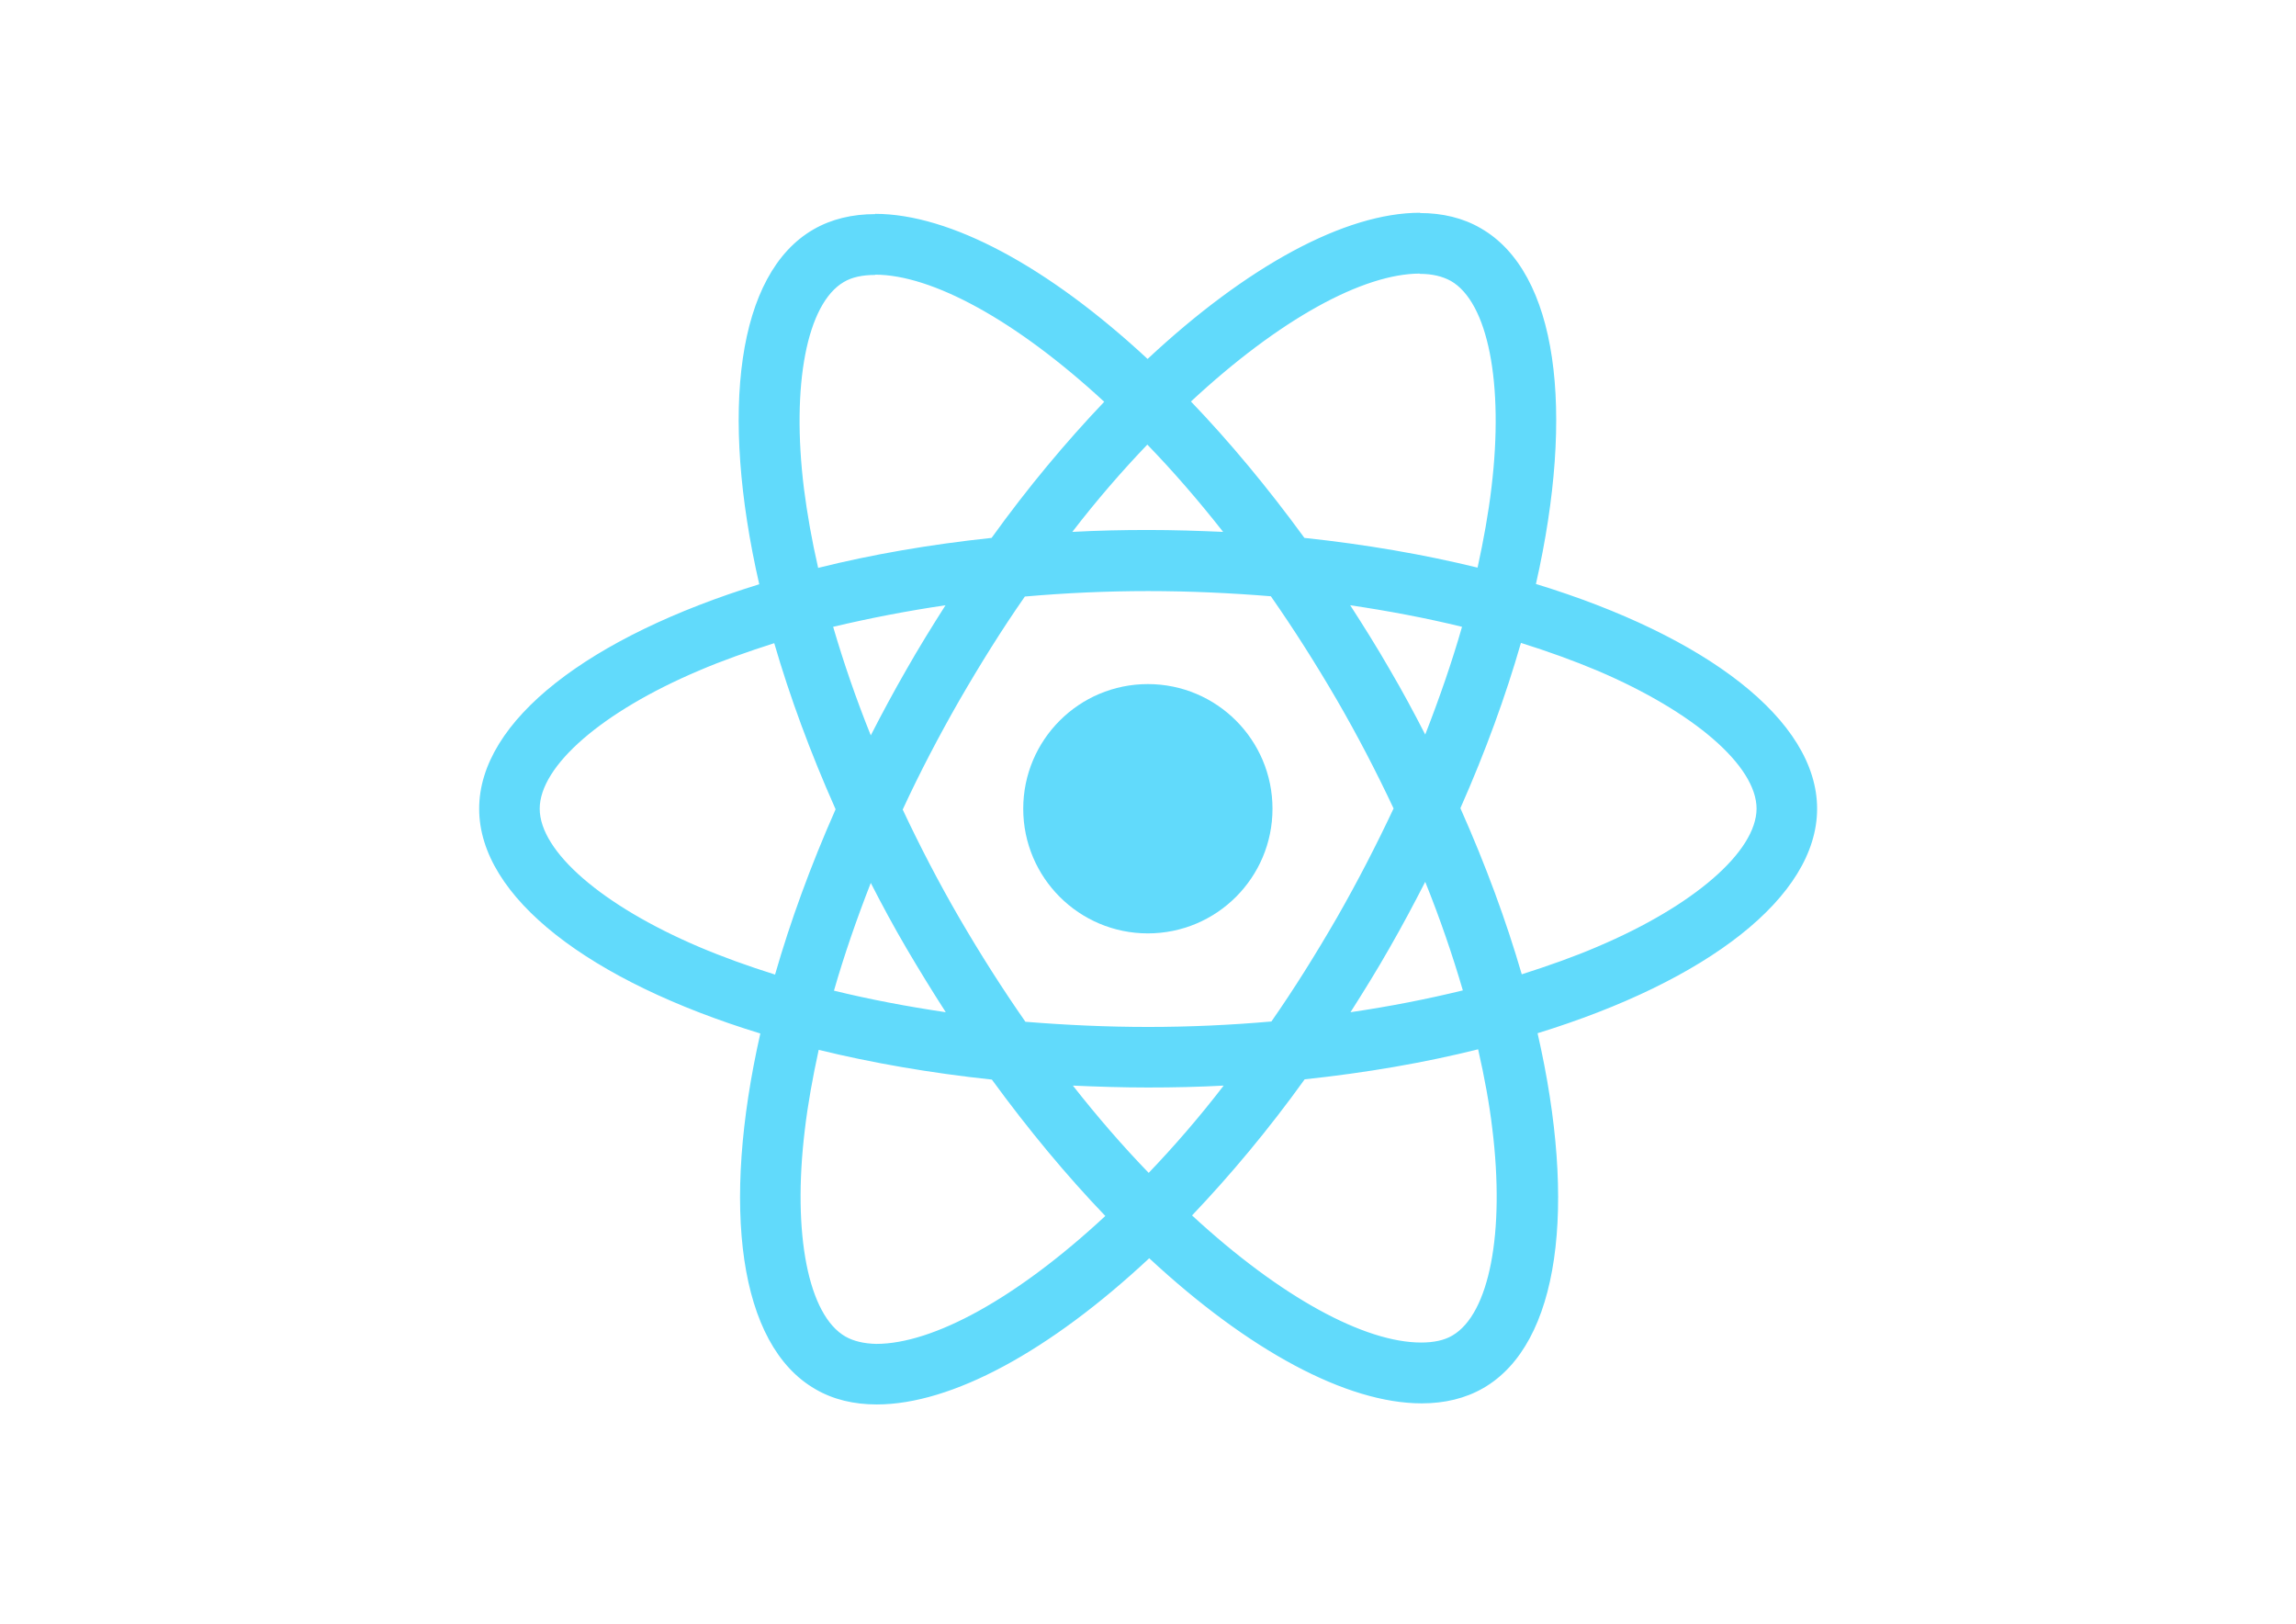
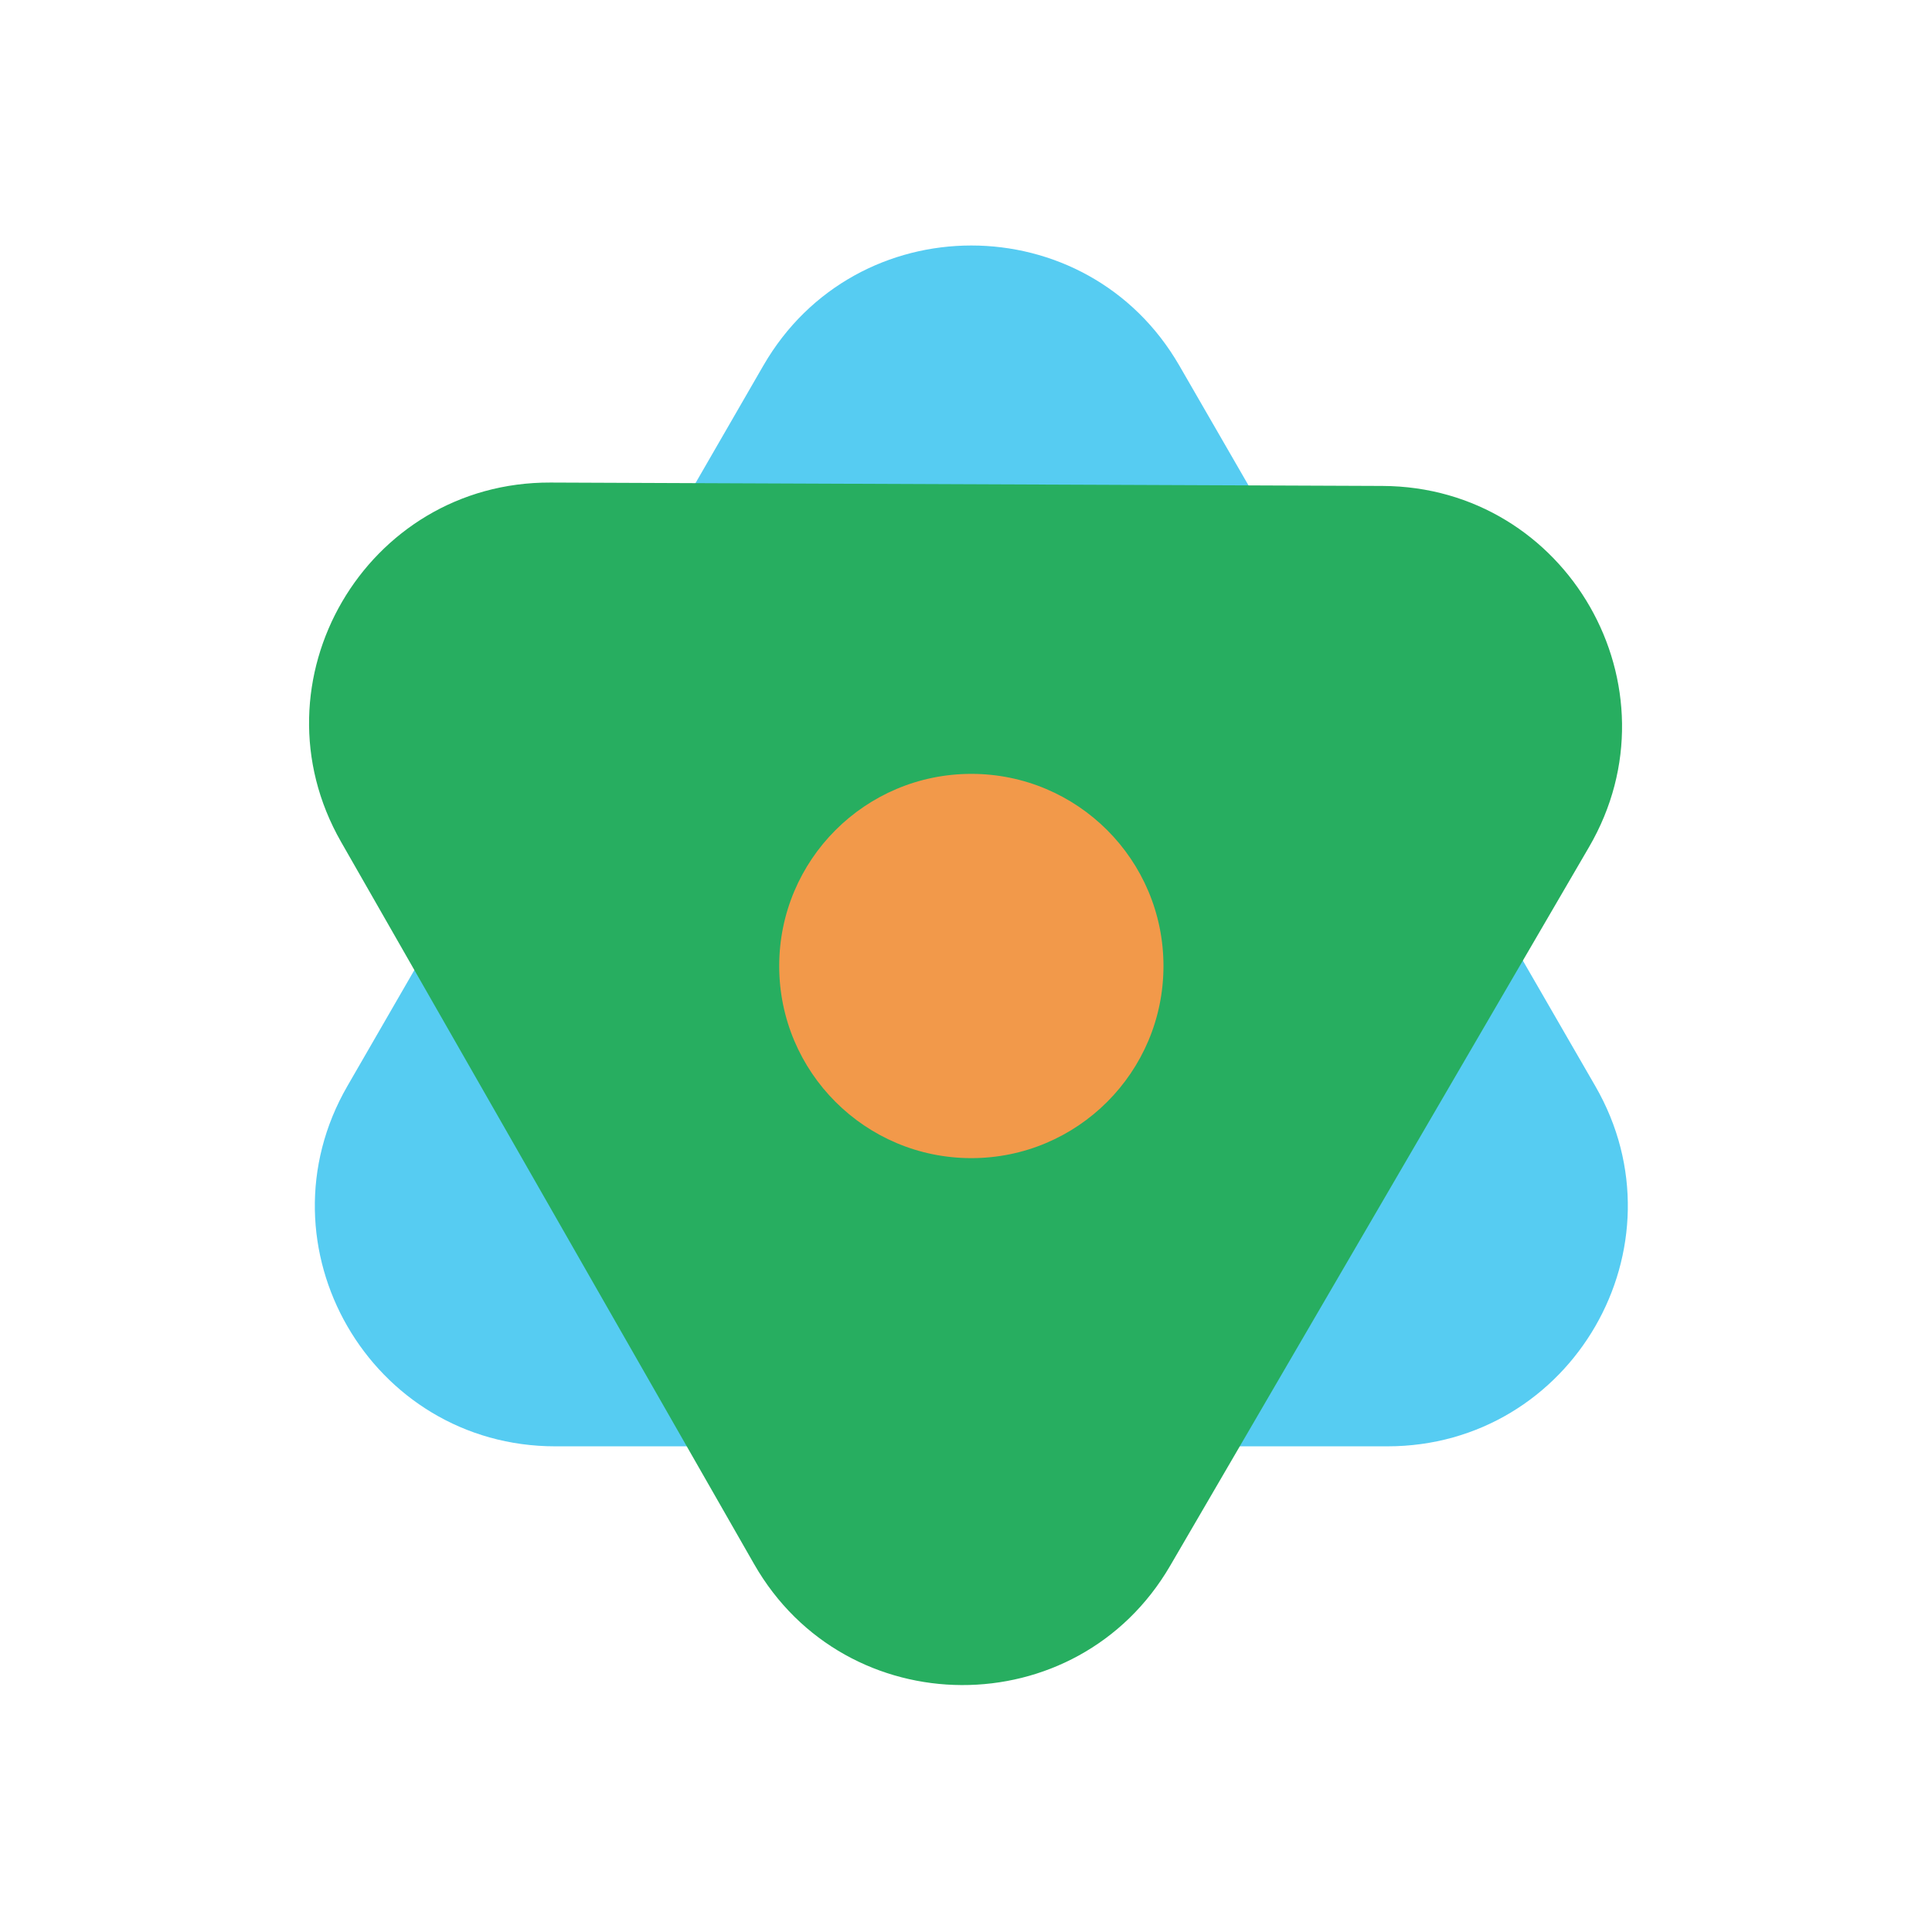
- <svg xmlns="http://www.w3.org/2000/svg" viewBox="0 0 841.9 595.3">
-   <g fill="#61DAFB">
-     <path d="M666.3 296.5c0-32.5-40.7-63.3-103.1-82.4 14.4-63.6 8-114.2-20.2-130.4-6.5-3.8-14.1-5.6-22.4-5.6v22.3c4.6 0 8.3.9 11.4 2.6 13.6 7.8 19.5 37.5 14.9 75.7-1.1 9.4-2.9 19.3-5.1 29.4-19.6-4.8-41-8.5-63.5-10.9-13.5-18.5-27.5-35.3-41.6-50 32.6-30.3 63.2-46.9 84-46.9V78c-27.5 0-63.5 19.6-99.9 53.6-36.4-33.8-72.4-53.2-99.9-53.2v22.3c20.7 0 51.4 16.5 84 46.6-14 14.7-28 31.4-41.3 49.9-22.6 2.4-44 6.1-63.6 11-2.3-10-4-19.7-5.2-29-4.7-38.2 1.1-67.9 14.6-75.8 3-1.8 6.9-2.6 11.5-2.6V78.5c-8.4 0-16 1.8-22.6 5.6-28.1 16.2-34.4 66.7-19.9 130.1-62.2 19.2-102.7 49.9-102.7 82.3 0 32.5 40.7 63.3 103.1 82.4-14.4 63.6-8 114.2 20.2 130.4 6.5 3.8 14.1 5.6 22.5 5.6 27.5 0 63.5-19.6 99.9-53.6 36.4 33.8 72.4 53.2 99.9 53.2 8.4 0 16-1.8 22.6-5.6 28.1-16.2 34.4-66.7 19.9-130.1 62-19.1 102.5-49.9 102.5-82.3zm-130.2-66.7c-3.7 12.9-8.3 26.2-13.5 39.5-4.1-8-8.4-16-13.1-24-4.6-8-9.5-15.8-14.4-23.4 14.2 2.1 27.9 4.7 41 7.9zm-45.8 106.5c-7.8 13.5-15.8 26.3-24.1 38.2-14.9 1.3-30 2-45.2 2-15.1 0-30.2-.7-45-1.9-8.3-11.9-16.4-24.6-24.2-38-7.6-13.1-14.5-26.4-20.8-39.8 6.2-13.4 13.2-26.8 20.7-39.9 7.8-13.5 15.8-26.3 24.1-38.2 14.9-1.3 30-2 45.2-2 15.1 0 30.2.7 45 1.9 8.3 11.9 16.4 24.6 24.2 38 7.6 13.1 14.5 26.4 20.8 39.8-6.3 13.4-13.2 26.8-20.7 39.9zm32.3-13c5.4 13.4 10 26.8 13.8 39.8-13.1 3.2-26.9 5.9-41.2 8 4.9-7.7 9.8-15.6 14.4-23.7 4.6-8 8.9-16.1 13-24.1zM421.2 430c-9.3-9.6-18.6-20.3-27.8-32 9 .4 18.2.7 27.5.7 9.4 0 18.7-.2 27.8-.7-9 11.7-18.3 22.4-27.5 32zm-74.4-58.9c-14.2-2.1-27.9-4.7-41-7.9 3.7-12.9 8.3-26.2 13.5-39.5 4.1 8 8.4 16 13.1 24 4.7 8 9.5 15.8 14.4 23.4zM420.7 163c9.3 9.6 18.6 20.3 27.8 32-9-.4-18.2-.7-27.5-.7-9.4 0-18.7.2-27.8.7 9-11.7 18.3-22.4 27.5-32zm-74 58.9c-4.9 7.7-9.8 15.6-14.4 23.7-4.6 8-8.9 16-13 24-5.4-13.4-10-26.8-13.8-39.8 13.1-3.1 26.9-5.8 41.2-7.9zm-90.5 125.2c-35.4-15.1-58.3-34.9-58.3-50.6 0-15.7 22.9-35.6 58.3-50.6 8.6-3.7 18-7 27.7-10.1 5.7 19.6 13.2 40 22.5 60.9-9.2 20.8-16.6 41.1-22.2 60.6-9.9-3.1-19.3-6.5-28-10.2zM310 490c-13.6-7.8-19.5-37.5-14.9-75.7 1.1-9.4 2.9-19.3 5.1-29.4 19.6 4.8 41 8.5 63.5 10.9 13.5 18.5 27.5 35.3 41.6 50-32.6 30.3-63.2 46.9-84 46.9-4.5-.1-8.3-1-11.3-2.7zm237.2-76.2c4.7 38.2-1.1 67.9-14.6 75.8-3 1.8-6.9 2.6-11.5 2.6-20.7 0-51.4-16.5-84-46.6 14-14.7 28-31.4 41.3-49.9 22.6-2.4 44-6.1 63.6-11 2.3 10.1 4.1 19.8 5.2 29.1zm38.5-66.7c-8.6 3.7-18 7-27.7 10.1-5.7-19.6-13.2-40-22.5-60.9 9.2-20.8 16.6-41.1 22.2-60.6 9.9 3.1 19.3 6.5 28.1 10.2 35.4 15.1 58.3 34.9 58.3 50.6-.1 15.7-23 35.6-58.4 50.6zM320.8 78.4z" />
-     <circle cx="420.9" cy="296.5" r="45.7" />
-     <path d="M520.5 78.1z" />
-   </g>
+ <svg xmlns="http://www.w3.org/2000/svg" width="362" height="362" viewBox="0 0 362 362" fill="none">
+   <path d="M143.029 68.5C160.349 38.5 203.651 38.5 220.971 68.5L298.913 203.5C316.234 233.5 294.583 271 259.942 271H104.058C69.417 271 47.766 233.5 65.087 203.5L143.029 68.5Z" fill="#56CCF2" />
+   <path d="M219.245 293.392C201.802 323.321 158.501 323.144 141.303 293.073L63.913 157.756C46.715 127.686 68.519 90.274 103.159 90.416L259.043 91.052C293.683 91.194 315.181 128.782 297.738 158.711L219.245 293.392Z" fill="#27AE60" />
+   <circle cx="182" cy="181" r="36" fill="#F2994A" />
</svg>
